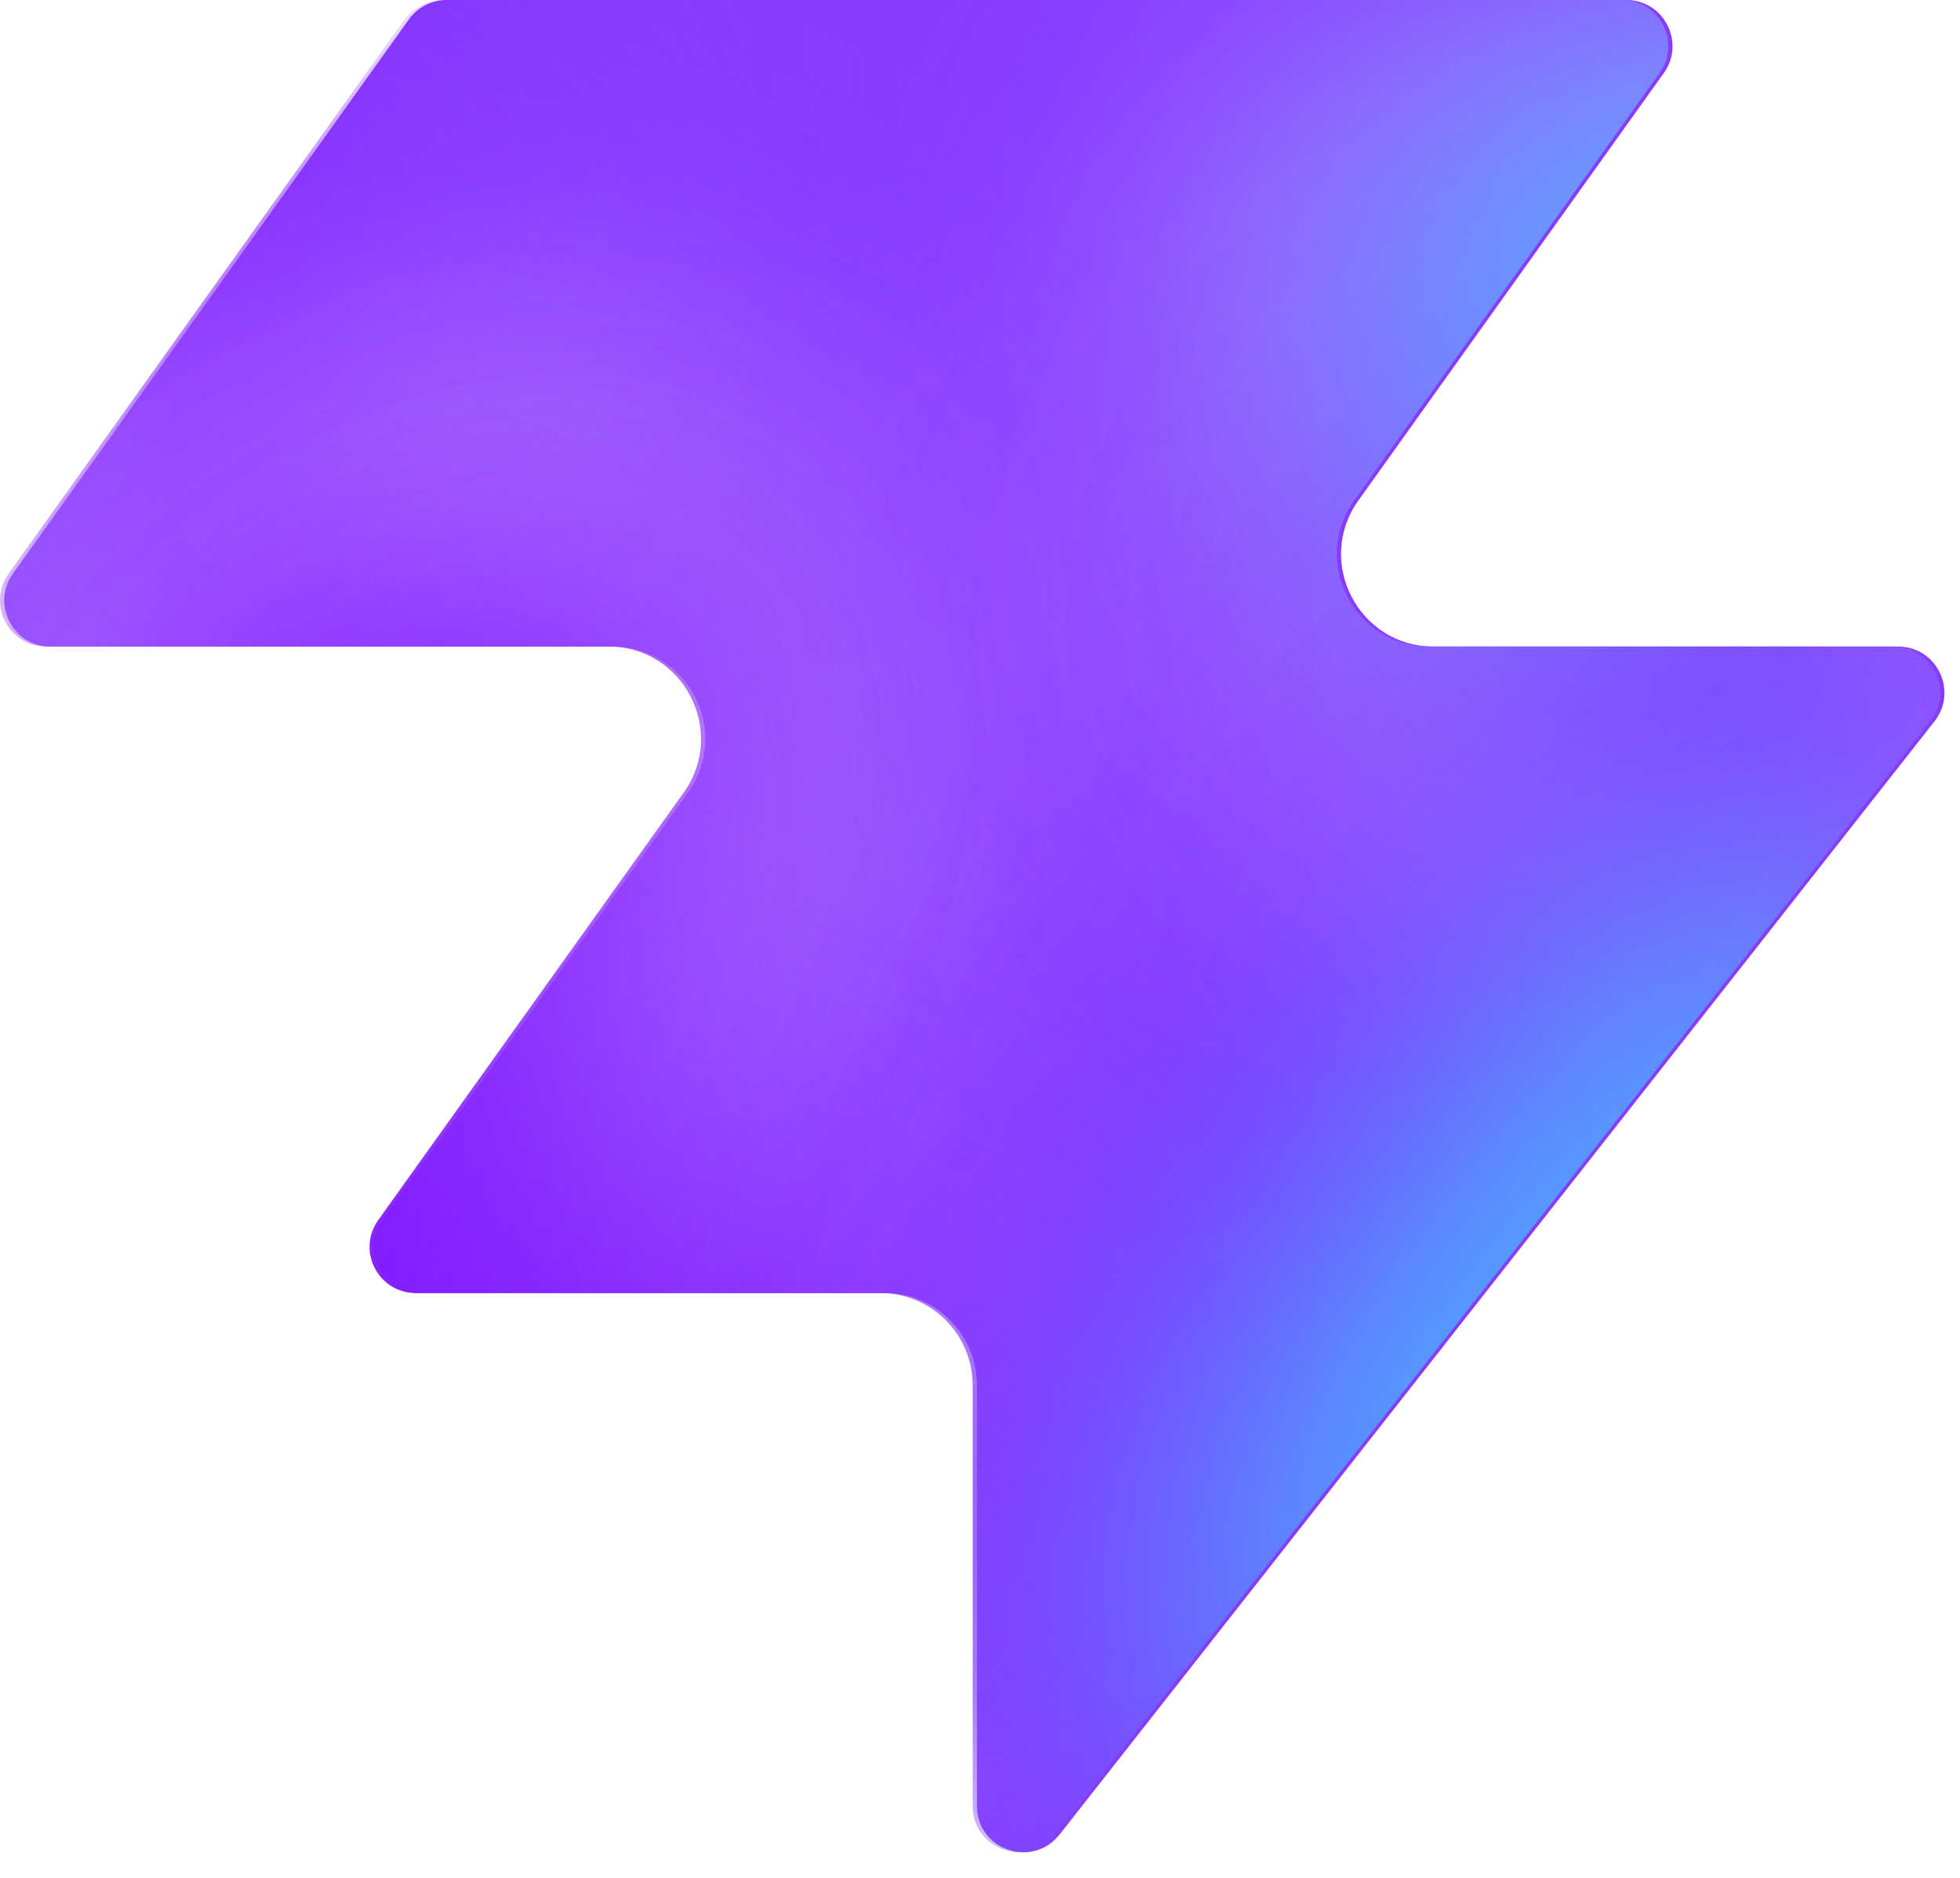
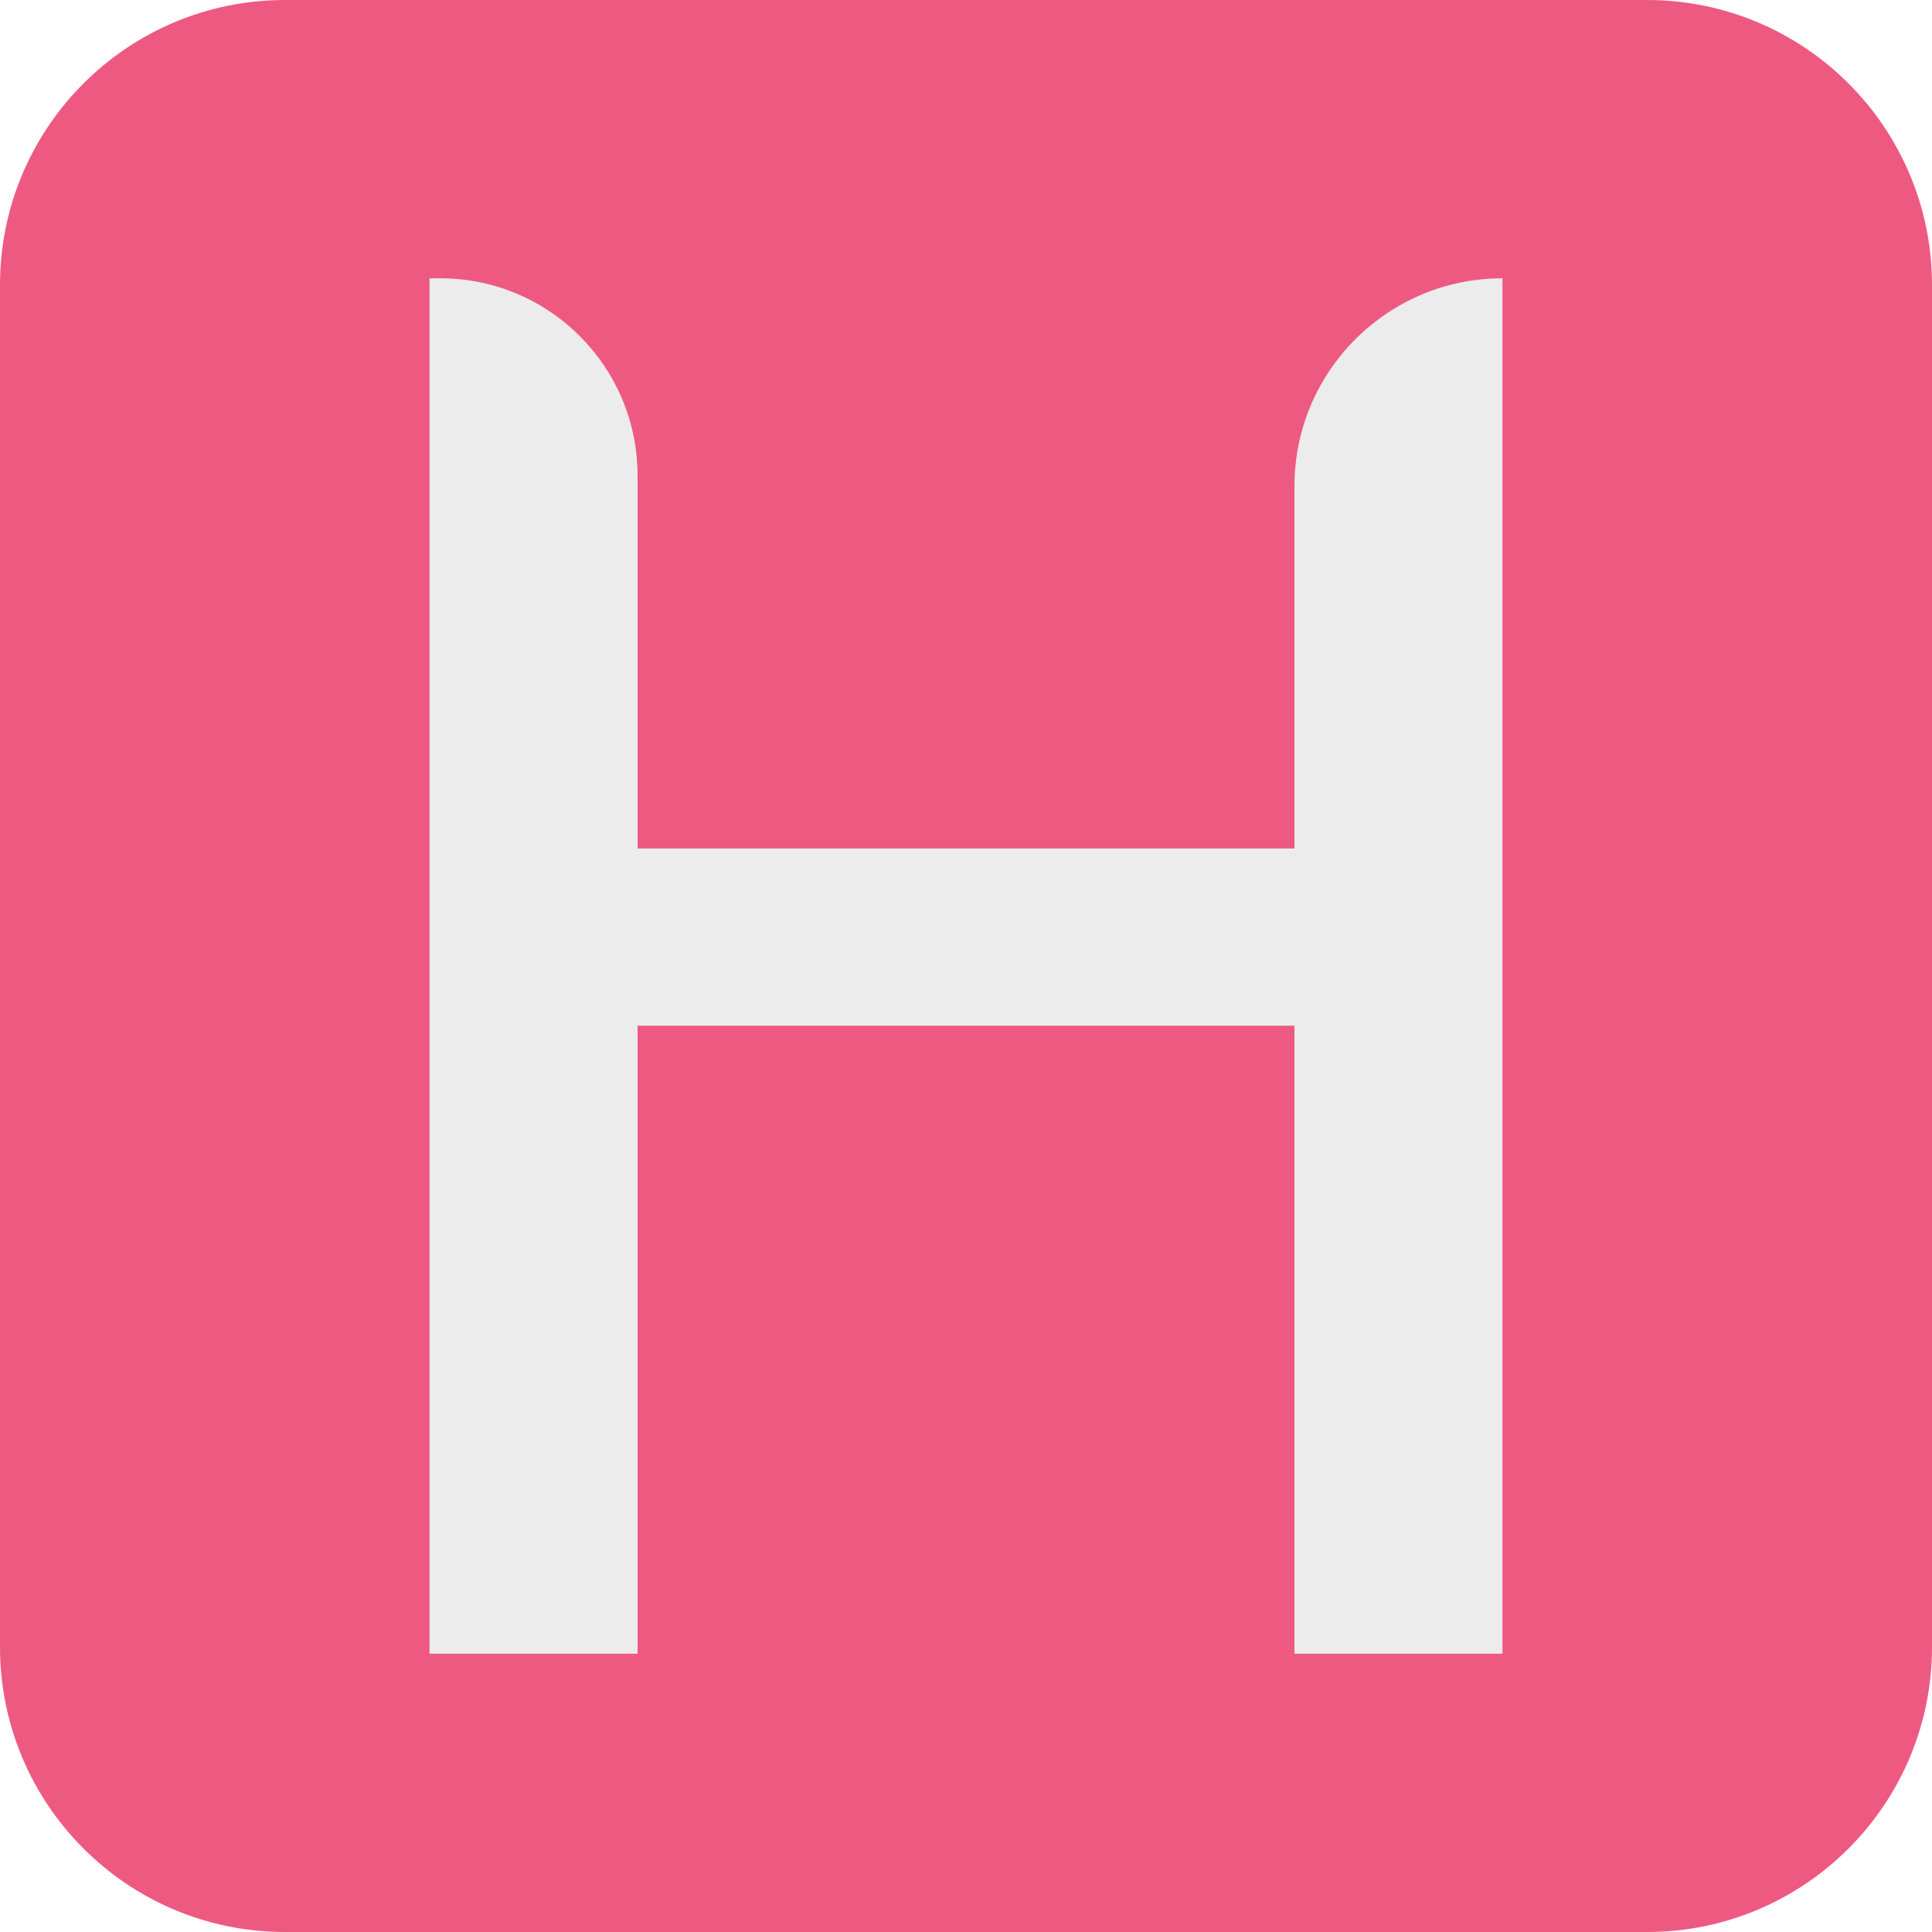
- <svg xmlns="http://www.w3.org/2000/svg" width="48" height="46" fill="none" viewBox="0 0 48 46">
-   <path fill="#863bff" d="M25.946 44.938c-.664.845-2.021.375-2.021-.698V33.937a2.26 2.26 0 0 0-2.262-2.262H10.287c-.92 0-1.456-1.04-.92-1.788l7.48-10.471c1.07-1.497 0-3.578-1.842-3.578H1.237c-.92 0-1.456-1.04-.92-1.788L10.013.474c.214-.297.556-.474.92-.474h28.894c.92 0 1.456 1.04.92 1.788l-7.48 10.471c-1.07 1.498 0 3.579 1.842 3.579h11.377c.943 0 1.473 1.088.89 1.83L25.947 44.94z" style="fill:#863bff;fill:color(display-p3 .525 .23 1);fill-opacity:1" />
-   <mask id="a" width="48" height="46" x="0" y="0" maskUnits="userSpaceOnUse" style="mask-type:alpha">
-     <path fill="#000" d="M25.842 44.938c-.664.844-2.021.375-2.021-.698V33.937a2.26 2.26 0 0 0-2.262-2.262H10.183c-.92 0-1.456-1.04-.92-1.788l7.48-10.471c1.07-1.498 0-3.579-1.842-3.579H1.133c-.92 0-1.456-1.04-.92-1.787L9.91.473c.214-.297.556-.474.92-.474h28.894c.92 0 1.456 1.04.92 1.788l-7.48 10.471c-1.07 1.498 0 3.578 1.842 3.578h11.377c.943 0 1.473 1.088.89 1.832L25.843 44.94z" style="fill:#000;fill-opacity:1" />
-   </mask>
-   <g mask="url(#a)">
-     <g filter="url(#b)">
-       <ellipse cx="5.508" cy="14.704" fill="#ede6ff" rx="5.508" ry="14.704" style="fill:#ede6ff;fill:color(display-p3 .927 .903 1);fill-opacity:1" transform="matrix(.00324 1 1 -.00324 -4.47 31.516)" />
-     </g>
-     <g filter="url(#c)">
-       <ellipse cx="10.399" cy="29.851" fill="#ede6ff" rx="10.399" ry="29.851" style="fill:#ede6ff;fill:color(display-p3 .927 .903 1);fill-opacity:1" transform="matrix(.00324 1 1 -.00324 -39.328 7.883)" />
-     </g>
-     <g filter="url(#d)">
-       <ellipse cx="5.508" cy="30.487" fill="#7e14ff" rx="5.508" ry="30.487" style="fill:#7e14ff;fill:color(display-p3 .492 .077 1);fill-opacity:1" transform="rotate(89.814 -25.913 -14.639)scale(1 -1)" />
-     </g>
-     <g filter="url(#e)">
-       <ellipse cx="5.508" cy="30.599" fill="#7e14ff" rx="5.508" ry="30.599" style="fill:#7e14ff;fill:color(display-p3 .492 .077 1);fill-opacity:1" transform="rotate(89.814 -32.644 -3.334)scale(1 -1)" />
-     </g>
-     <g filter="url(#f)">
-       <ellipse cx="5.508" cy="30.599" fill="#7e14ff" rx="5.508" ry="30.599" style="fill:#7e14ff;fill:color(display-p3 .492 .077 1);fill-opacity:1" transform="matrix(.00324 1 1 -.00324 -34.34 30.47)" />
-     </g>
-     <g filter="url(#g)">
-       <ellipse cx="14.072" cy="22.078" fill="#ede6ff" rx="14.072" ry="22.078" style="fill:#ede6ff;fill:color(display-p3 .927 .903 1);fill-opacity:1" transform="rotate(93.35 24.506 48.493)scale(-1 1)" />
-     </g>
-     <g filter="url(#h)">
-       <ellipse cx="3.47" cy="21.501" fill="#7e14ff" rx="3.47" ry="21.501" style="fill:#7e14ff;fill:color(display-p3 .492 .077 1);fill-opacity:1" transform="rotate(89.009 28.708 47.59)scale(-1 1)" />
-     </g>
-     <g filter="url(#i)">
-       <ellipse cx="3.47" cy="21.501" fill="#7e14ff" rx="3.47" ry="21.501" style="fill:#7e14ff;fill:color(display-p3 .492 .077 1);fill-opacity:1" transform="rotate(89.009 28.708 47.59)scale(-1 1)" />
-     </g>
-     <g filter="url(#j)">
-       <ellipse cx=".387" cy="8.972" fill="#7e14ff" rx="4.407" ry="29.108" style="fill:#7e14ff;fill:color(display-p3 .492 .077 1);fill-opacity:1" transform="rotate(39.51 .387 8.972)" />
-     </g>
-     <g filter="url(#k)">
-       <ellipse cx="47.523" cy="-6.092" fill="#7e14ff" rx="4.407" ry="29.108" style="fill:#7e14ff;fill:color(display-p3 .492 .077 1);fill-opacity:1" transform="rotate(37.892 47.523 -6.092)" />
-     </g>
-     <g filter="url(#l)">
-       <ellipse cx="41.412" cy="6.333" fill="#47bfff" rx="5.971" ry="9.665" style="fill:#47bfff;fill:color(display-p3 .28 .748 1);fill-opacity:1" transform="rotate(37.892 41.412 6.333)" />
-     </g>
-     <g filter="url(#m)">
-       <ellipse cx="-1.879" cy="38.332" fill="#7e14ff" rx="4.407" ry="29.108" style="fill:#7e14ff;fill:color(display-p3 .492 .077 1);fill-opacity:1" transform="rotate(37.892 -1.88 38.332)" />
-     </g>
-     <g filter="url(#n)">
-       <ellipse cx="-1.879" cy="38.332" fill="#7e14ff" rx="4.407" ry="29.108" style="fill:#7e14ff;fill:color(display-p3 .492 .077 1);fill-opacity:1" transform="rotate(37.892 -1.88 38.332)" />
-     </g>
-     <g filter="url(#o)">
-       <ellipse cx="35.651" cy="29.907" fill="#7e14ff" rx="4.407" ry="29.108" style="fill:#7e14ff;fill:color(display-p3 .492 .077 1);fill-opacity:1" transform="rotate(37.892 35.651 29.907)" />
-     </g>
-     <g filter="url(#p)">
-       <ellipse cx="38.418" cy="32.4" fill="#47bfff" rx="5.971" ry="15.297" style="fill:#47bfff;fill:color(display-p3 .28 .748 1);fill-opacity:1" transform="rotate(37.892 38.418 32.4)" />
-     </g>
+ <svg xmlns="http://www.w3.org/2000/svg" width="500mm" height="500mm" viewBox="0 0 500 500" version="1.1" id="svg1">
+   <defs id="defs1" />
+   <g id="layer1">
+     <rect style="fill:#ee5982;fill-opacity:1;stroke-width:1;stroke-linecap:round;stroke-linejoin:round;stroke-miterlimit:300" id="rect1" width="500" height="500" x="0" y="0" ry="73.755" />
+     <path style="font-weight:500;font-size:460.138px;line-height:0;font-family:'Noto Sans';-inkscape-font-specification:'Noto Sans Medium';fill:#ececec;fill-opacity:1;stroke-width:9.058;stroke-linecap:round;stroke-linejoin:round;stroke-miterlimit:300" d="M 378.149,414.269 H 328.454 V 264.264 H 171.547 v 150.005 h -49.695 V 85.731 h 2.569 a 47.126,47.126 45 0 1 47.126,47.126 v 89.075 H 328.454 V 135.426 A 49.695,49.695 135 0 1 378.149,85.731 Z" id="text3" aria-label="H" transform="matrix(1.083442,0,0,1.083442,-20.86062,-20.86074)" />
  </g>
-   <defs>
-     <filter id="b" width="60.045" height="41.654" x="-19.77" y="16.149" color-interpolation-filters="sRGB" filterUnits="userSpaceOnUse">
-       <feFlood flood-opacity="0" result="BackgroundImageFix" />
-       <feBlend in="SourceGraphic" in2="BackgroundImageFix" result="shape" />
-       <feGaussianBlur result="effect1_foregroundBlur_2002_17158" stdDeviation="7.659" />
-     </filter>
-     <filter id="c" width="90.34" height="51.437" x="-54.613" y="-7.533" color-interpolation-filters="sRGB" filterUnits="userSpaceOnUse">
-       <feFlood flood-opacity="0" result="BackgroundImageFix" />
-       <feBlend in="SourceGraphic" in2="BackgroundImageFix" result="shape" />
-       <feGaussianBlur result="effect1_foregroundBlur_2002_17158" stdDeviation="7.659" />
-     </filter>
-     <filter id="d" width="79.355" height="29.4" x="-49.64" y="2.03" color-interpolation-filters="sRGB" filterUnits="userSpaceOnUse">
-       <feFlood flood-opacity="0" result="BackgroundImageFix" />
-       <feBlend in="SourceGraphic" in2="BackgroundImageFix" result="shape" />
-       <feGaussianBlur result="effect1_foregroundBlur_2002_17158" stdDeviation="4.596" />
-     </filter>
-     <filter id="e" width="79.579" height="29.4" x="-45.045" y="20.029" color-interpolation-filters="sRGB" filterUnits="userSpaceOnUse">
-       <feFlood flood-opacity="0" result="BackgroundImageFix" />
-       <feBlend in="SourceGraphic" in2="BackgroundImageFix" result="shape" />
-       <feGaussianBlur result="effect1_foregroundBlur_2002_17158" stdDeviation="4.596" />
-     </filter>
-     <filter id="f" width="79.579" height="29.4" x="-43.513" y="21.178" color-interpolation-filters="sRGB" filterUnits="userSpaceOnUse">
-       <feFlood flood-opacity="0" result="BackgroundImageFix" />
-       <feBlend in="SourceGraphic" in2="BackgroundImageFix" result="shape" />
-       <feGaussianBlur result="effect1_foregroundBlur_2002_17158" stdDeviation="4.596" />
-     </filter>
-     <filter id="g" width="74.749" height="58.852" x="15.756" y="-17.901" color-interpolation-filters="sRGB" filterUnits="userSpaceOnUse">
-       <feFlood flood-opacity="0" result="BackgroundImageFix" />
-       <feBlend in="SourceGraphic" in2="BackgroundImageFix" result="shape" />
-       <feGaussianBlur result="effect1_foregroundBlur_2002_17158" stdDeviation="7.659" />
-     </filter>
-     <filter id="h" width="61.377" height="25.362" x="23.548" y="2.284" color-interpolation-filters="sRGB" filterUnits="userSpaceOnUse">
-       <feFlood flood-opacity="0" result="BackgroundImageFix" />
-       <feBlend in="SourceGraphic" in2="BackgroundImageFix" result="shape" />
-       <feGaussianBlur result="effect1_foregroundBlur_2002_17158" stdDeviation="4.596" />
-     </filter>
-     <filter id="i" width="61.377" height="25.362" x="23.548" y="2.284" color-interpolation-filters="sRGB" filterUnits="userSpaceOnUse">
-       <feFlood flood-opacity="0" result="BackgroundImageFix" />
-       <feBlend in="SourceGraphic" in2="BackgroundImageFix" result="shape" />
-       <feGaussianBlur result="effect1_foregroundBlur_2002_17158" stdDeviation="4.596" />
-     </filter>
-     <filter id="j" width="56.045" height="63.649" x="-27.636" y="-22.853" color-interpolation-filters="sRGB" filterUnits="userSpaceOnUse">
-       <feFlood flood-opacity="0" result="BackgroundImageFix" />
-       <feBlend in="SourceGraphic" in2="BackgroundImageFix" result="shape" />
-       <feGaussianBlur result="effect1_foregroundBlur_2002_17158" stdDeviation="4.596" />
-     </filter>
-     <filter id="k" width="54.814" height="64.646" x="20.116" y="-38.415" color-interpolation-filters="sRGB" filterUnits="userSpaceOnUse">
-       <feFlood flood-opacity="0" result="BackgroundImageFix" />
-       <feBlend in="SourceGraphic" in2="BackgroundImageFix" result="shape" />
-       <feGaussianBlur result="effect1_foregroundBlur_2002_17158" stdDeviation="4.596" />
-     </filter>
-     <filter id="l" width="33.541" height="35.313" x="24.641" y="-11.323" color-interpolation-filters="sRGB" filterUnits="userSpaceOnUse">
-       <feFlood flood-opacity="0" result="BackgroundImageFix" />
-       <feBlend in="SourceGraphic" in2="BackgroundImageFix" result="shape" />
-       <feGaussianBlur result="effect1_foregroundBlur_2002_17158" stdDeviation="4.596" />
-     </filter>
-     <filter id="m" width="54.814" height="64.646" x="-29.286" y="6.009" color-interpolation-filters="sRGB" filterUnits="userSpaceOnUse">
-       <feFlood flood-opacity="0" result="BackgroundImageFix" />
-       <feBlend in="SourceGraphic" in2="BackgroundImageFix" result="shape" />
-       <feGaussianBlur result="effect1_foregroundBlur_2002_17158" stdDeviation="4.596" />
-     </filter>
-     <filter id="n" width="54.814" height="64.646" x="-29.286" y="6.009" color-interpolation-filters="sRGB" filterUnits="userSpaceOnUse">
-       <feFlood flood-opacity="0" result="BackgroundImageFix" />
-       <feBlend in="SourceGraphic" in2="BackgroundImageFix" result="shape" />
-       <feGaussianBlur result="effect1_foregroundBlur_2002_17158" stdDeviation="4.596" />
-     </filter>
-     <filter id="o" width="54.814" height="64.646" x="8.244" y="-2.416" color-interpolation-filters="sRGB" filterUnits="userSpaceOnUse">
-       <feFlood flood-opacity="0" result="BackgroundImageFix" />
-       <feBlend in="SourceGraphic" in2="BackgroundImageFix" result="shape" />
-       <feGaussianBlur result="effect1_foregroundBlur_2002_17158" stdDeviation="4.596" />
-     </filter>
-     <filter id="p" width="39.409" height="43.623" x="18.713" y="10.588" color-interpolation-filters="sRGB" filterUnits="userSpaceOnUse">
-       <feFlood flood-opacity="0" result="BackgroundImageFix" />
-       <feBlend in="SourceGraphic" in2="BackgroundImageFix" result="shape" />
-       <feGaussianBlur result="effect1_foregroundBlur_2002_17158" stdDeviation="4.596" />
-     </filter>
-   </defs>
</svg>
